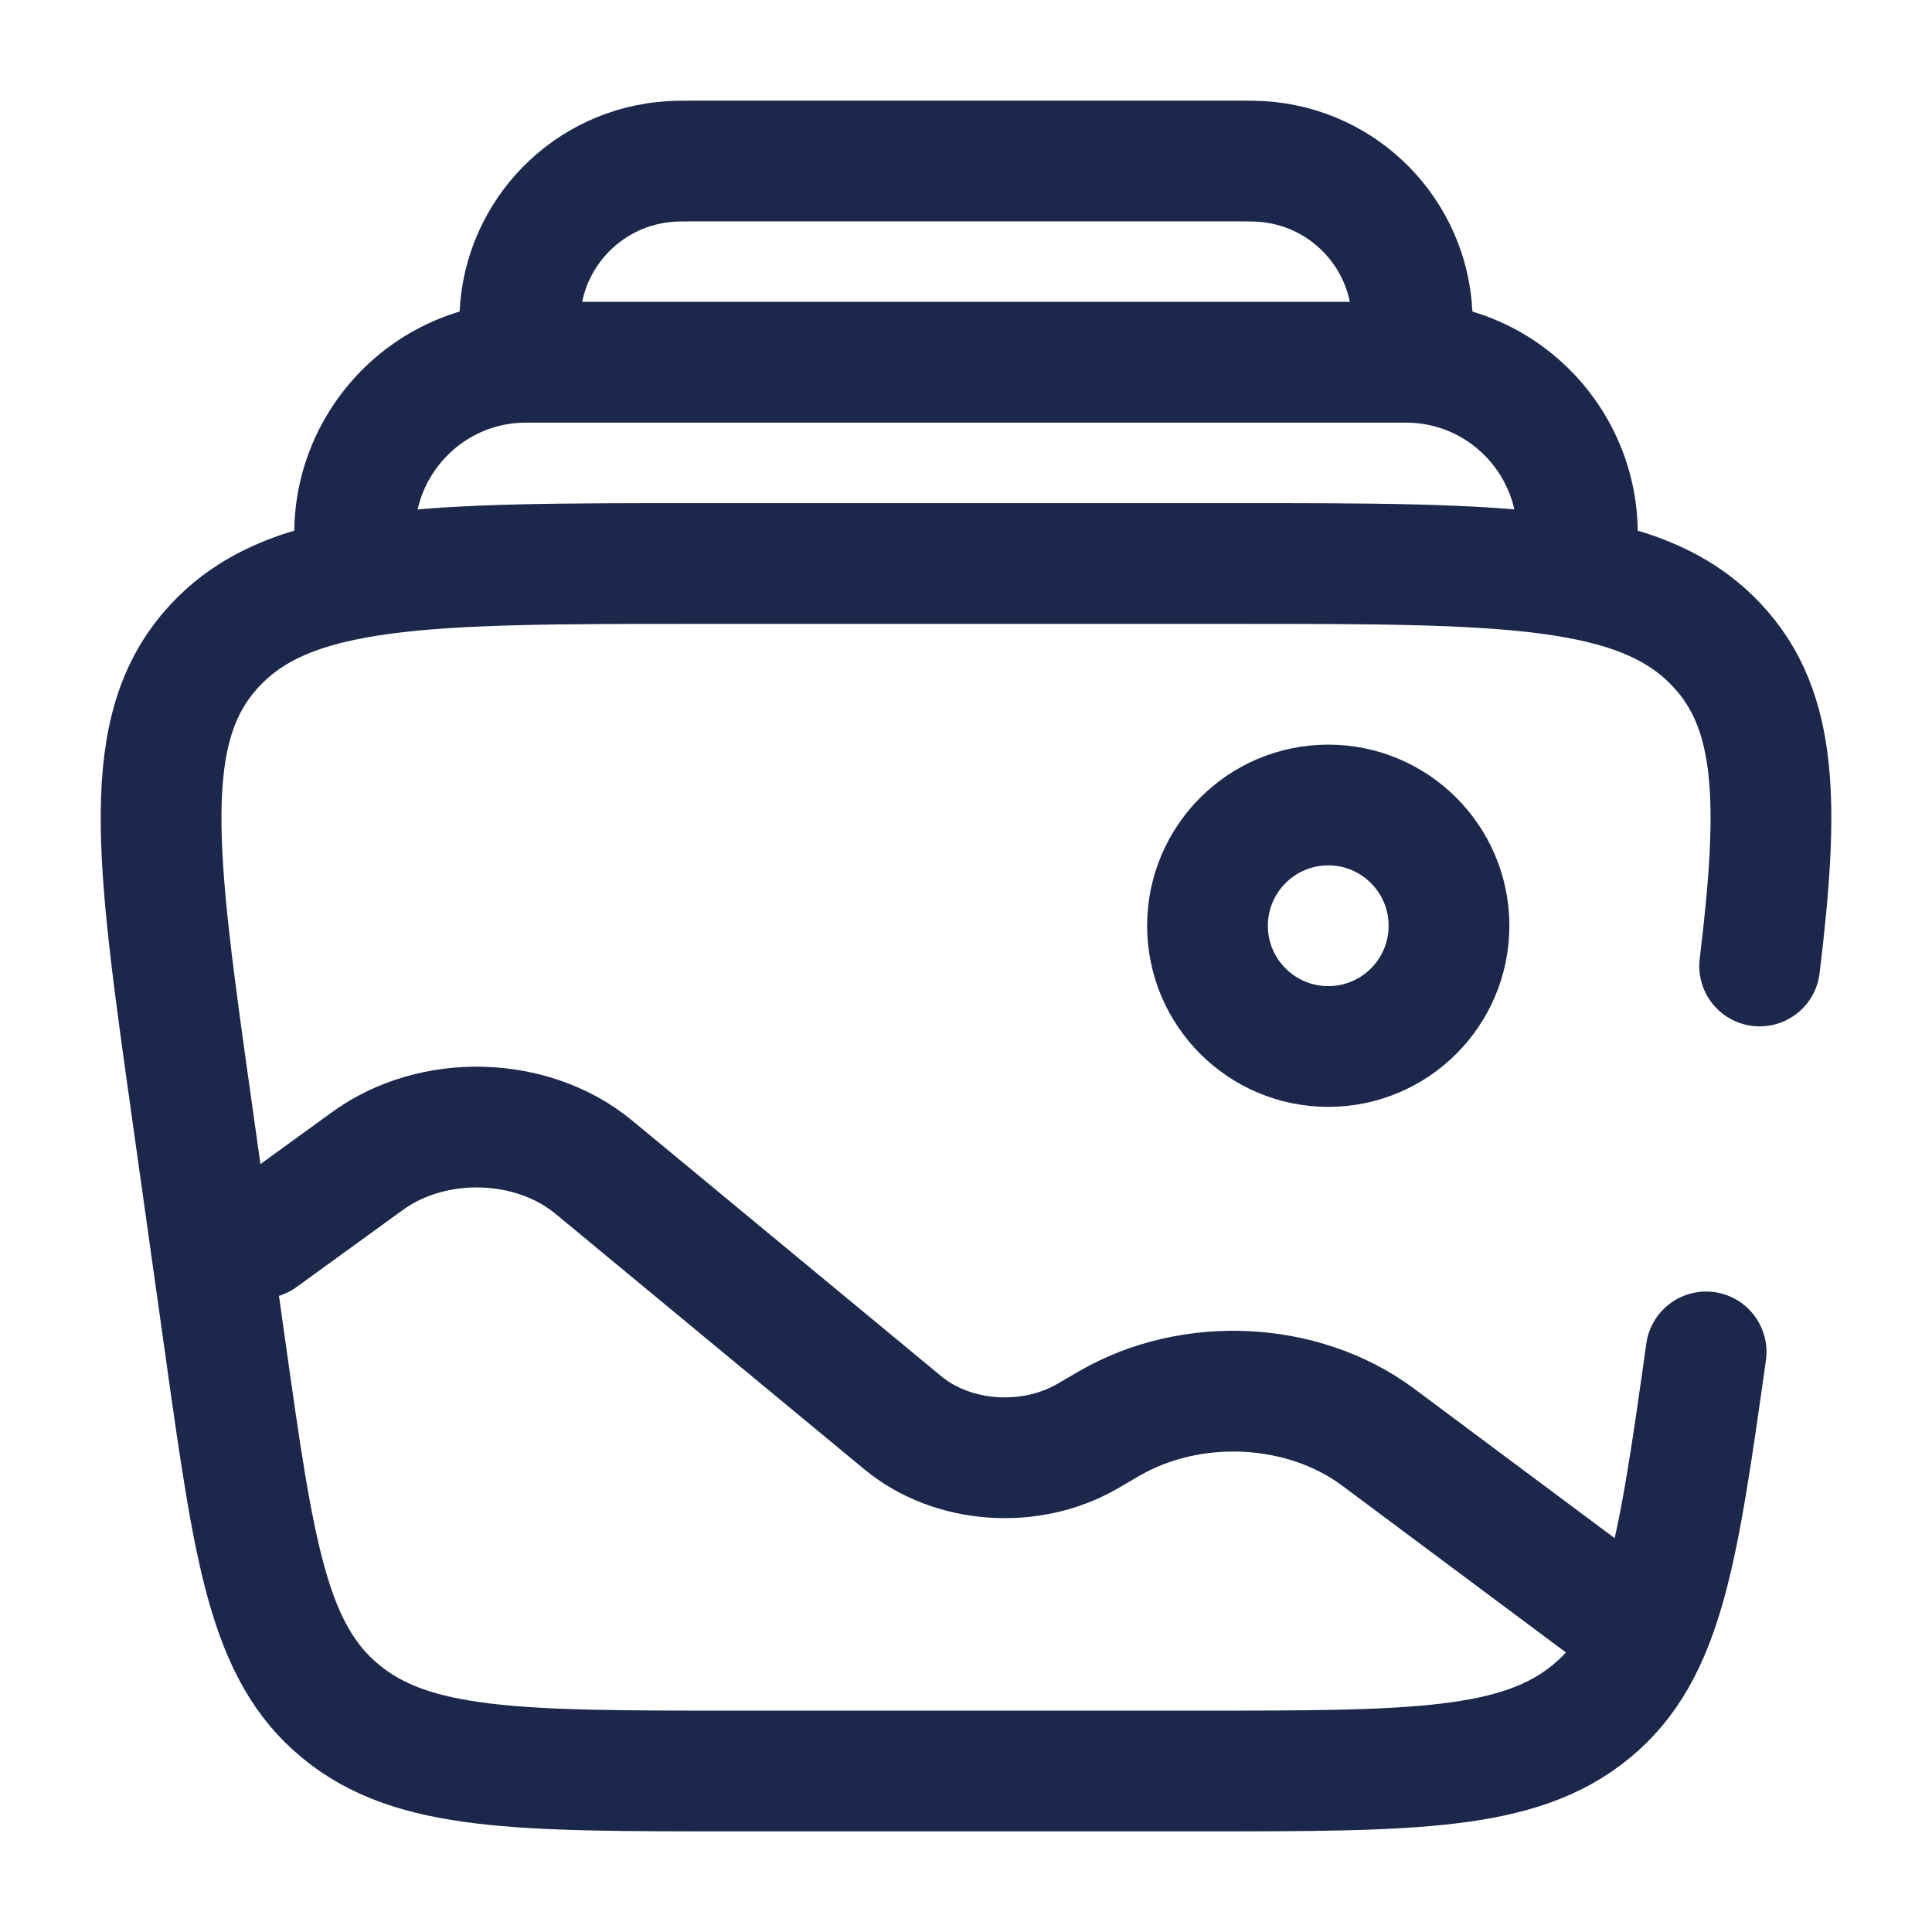
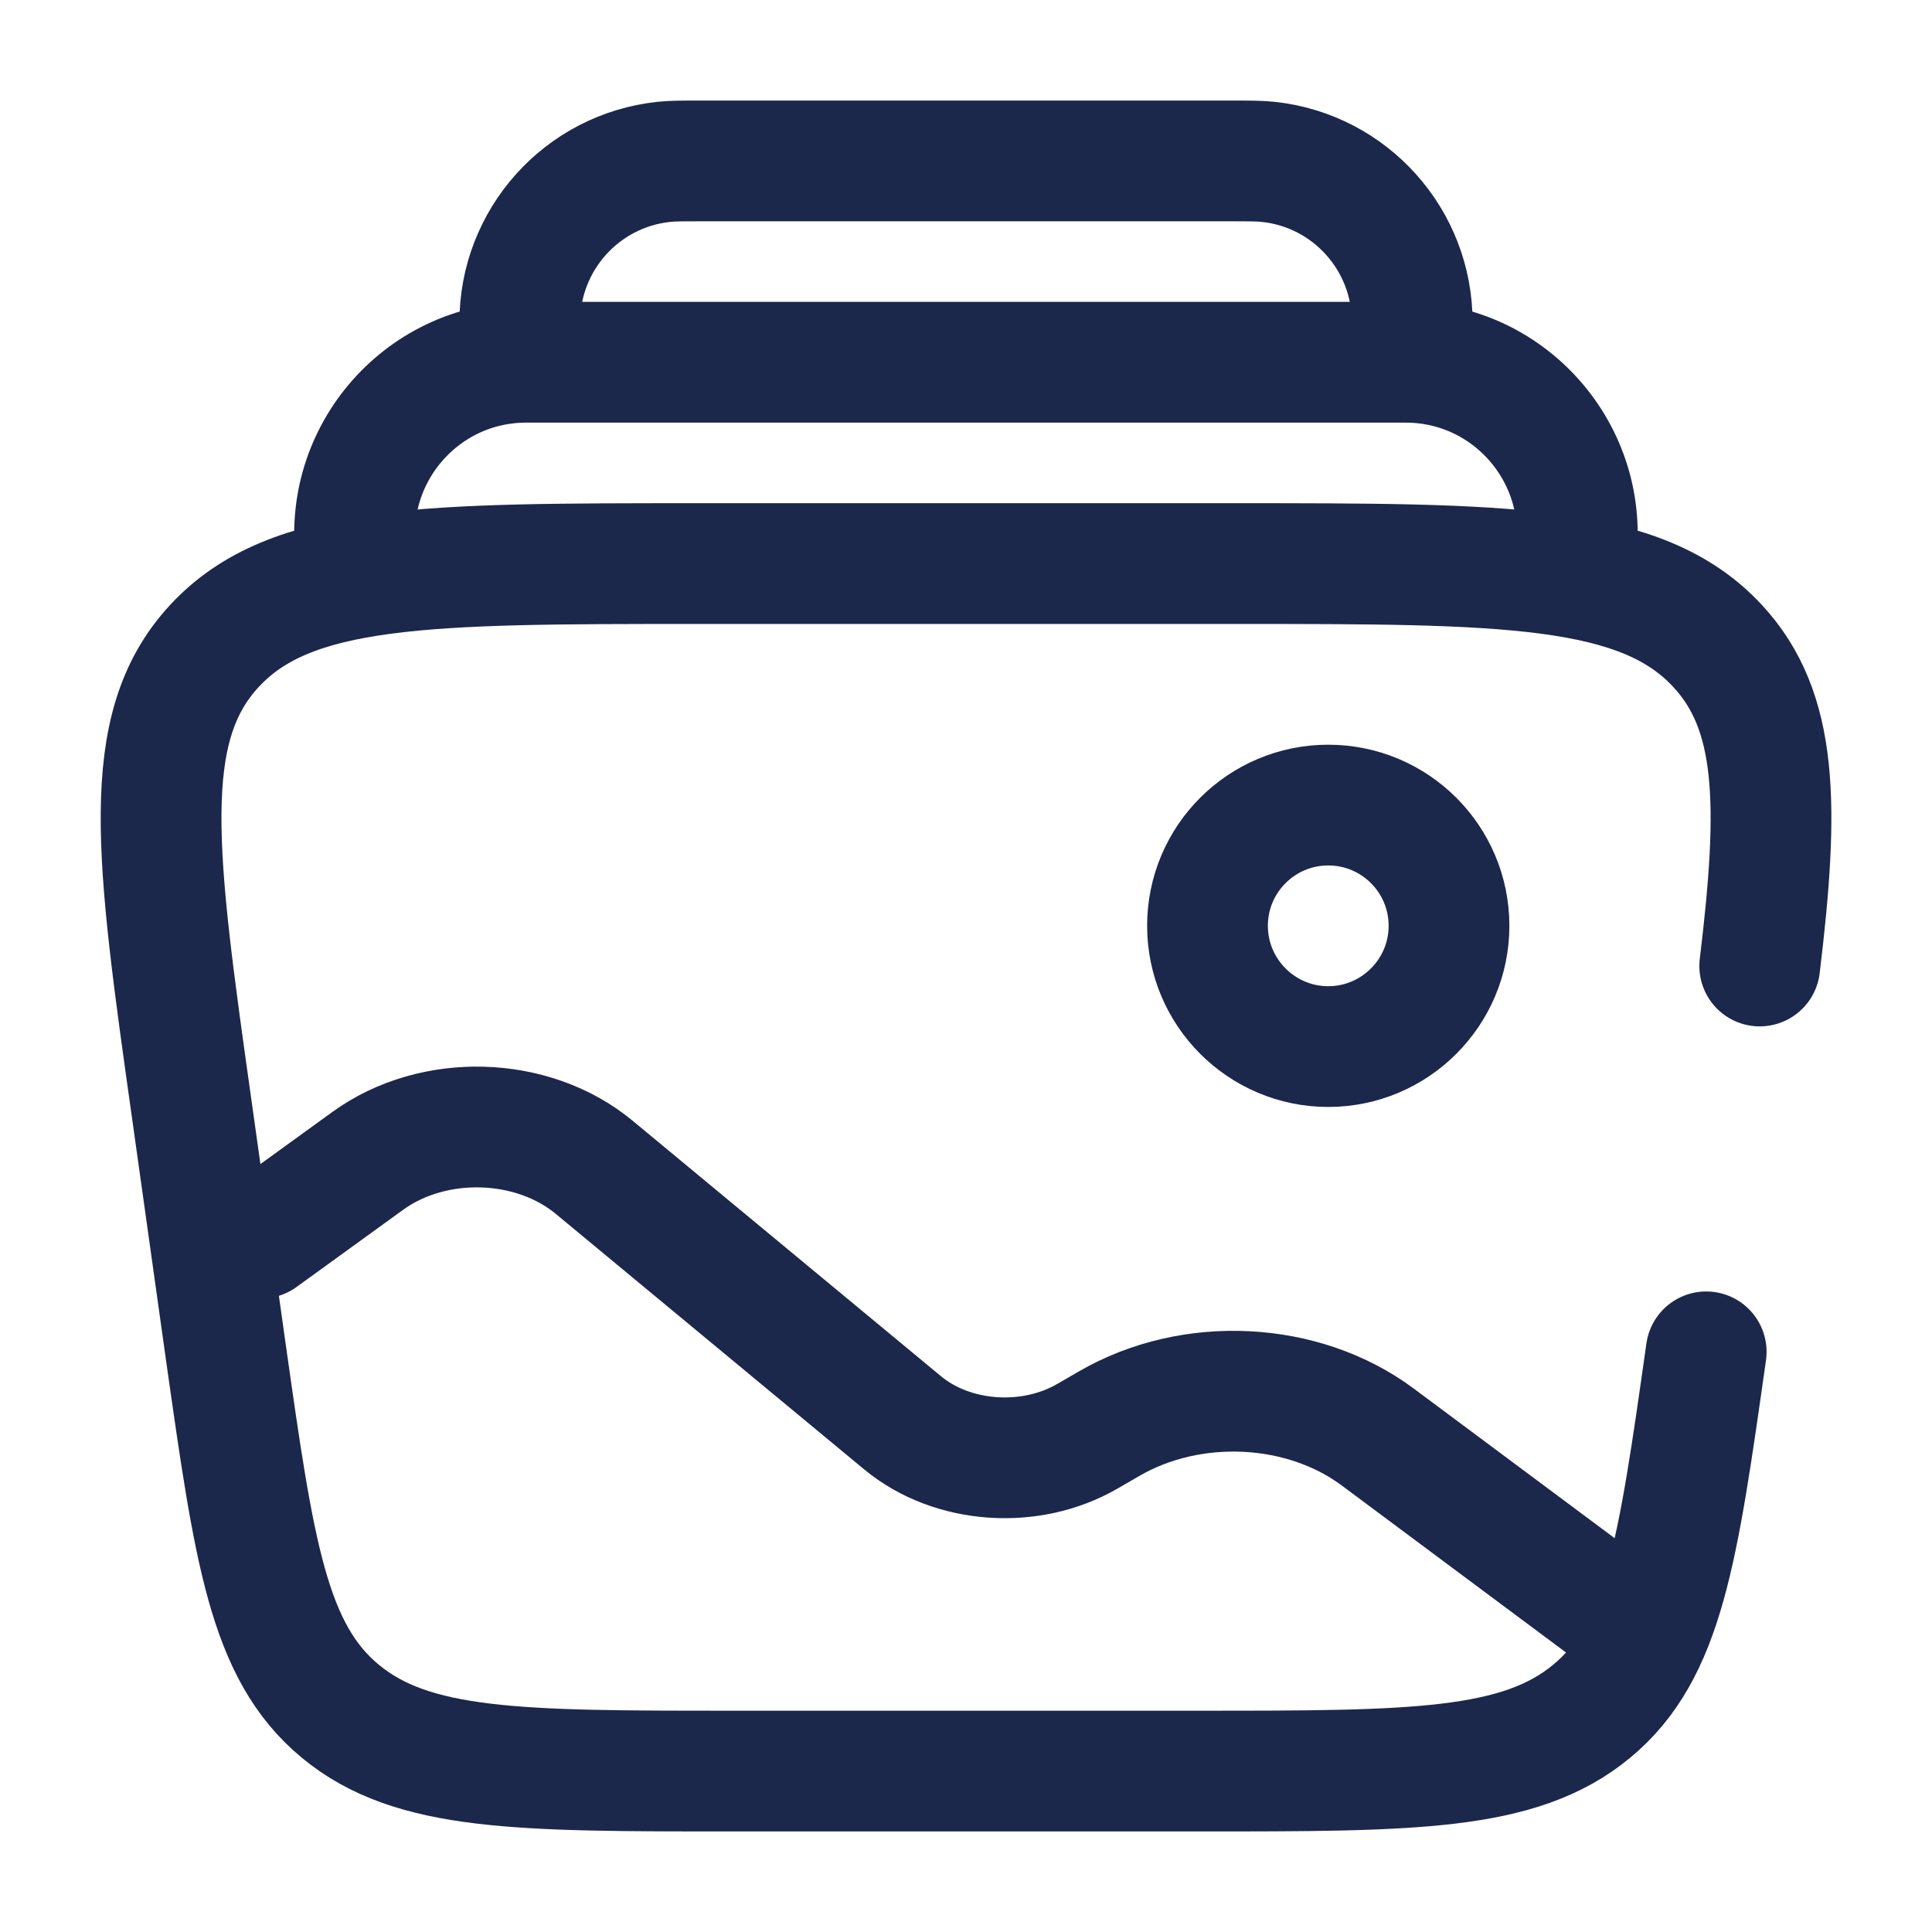
- <svg xmlns="http://www.w3.org/2000/svg" width="30px" height="30px" viewBox="0 0 30 30" version="1.1">
+ <svg xmlns="http://www.w3.org/2000/svg" width="40px" height="40px" viewBox="0 0 40 40" version="1.1">
  <g id="surface1">
-     <path style="fill:none;stroke-width:1.5;stroke-linecap:round;stroke-linejoin:miter;stroke:rgb(10.98%,15.294%,29.804%);stroke-opacity:1;stroke-miterlimit:4;" d="M 21.194 16.794 C 20.844 19.275 20.669 20.516 19.772 21.256 C 18.875 22 17.55 22 14.903 22 L 9.097 22 C 6.45 22 5.125 22 4.228 21.256 C 3.331 20.516 3.156 19.275 2.806 16.794 L 2.384 13.794 C 1.938 10.628 1.716 9.047 2.663 8.025 C 3.609 7 5.297 7 8.672 7 L 15.328 7 C 18.703 7 20.391 7 21.337 8.025 C 22.087 8.831 22.103 9.991 21.859 12 " transform="matrix(1.25,0,0,1.25,0,0)" />
-     <path style="fill:none;stroke-width:1.5;stroke-linecap:butt;stroke-linejoin:miter;stroke:rgb(10.98%,15.294%,29.804%);stroke-opacity:1;stroke-miterlimit:4;" d="M 19.562 7 C 19.791 5.694 18.788 4.5 17.462 4.5 L 6.537 4.5 C 5.213 4.5 4.209 5.694 4.438 7 " transform="matrix(1.25,0,0,1.25,0,0)" />
-     <path style="fill:none;stroke-width:1.5;stroke-linecap:butt;stroke-linejoin:miter;stroke:rgb(10.98%,15.294%,29.804%);stroke-opacity:1;stroke-miterlimit:4;" d="M 17.5 4.5 C 17.528 4.241 17.544 4.112 17.544 4.003 C 17.544 2.981 16.775 2.122 15.756 2.013 C 15.65 2 15.519 2 15.259 2 L 8.741 2 C 8.481 2 8.35 2 8.244 2.013 C 7.225 2.122 6.456 2.981 6.456 4.003 C 6.456 4.112 6.472 4.241 6.5 4.5 " transform="matrix(1.25,0,0,1.25,0,0)" />
-     <path style="fill:none;stroke-width:1.5;stroke-linecap:butt;stroke-linejoin:miter;stroke:rgb(10.98%,15.294%,29.804%);stroke-opacity:1;stroke-miterlimit:4;" d="M 18 11.5 C 18 12.328 17.328 13 16.5 13 C 15.672 13 15 12.328 15 11.5 C 15 10.672 15.672 10 16.5 10 C 17.328 10 18 10.672 18 11.5 Z M 18 11.5 " transform="matrix(1.25,0,0,1.25,0,0)" />
-     <path style="fill:none;stroke-width:1.5;stroke-linecap:round;stroke-linejoin:miter;stroke:rgb(10.98%,15.294%,29.804%);stroke-opacity:1;stroke-miterlimit:4;" d="M 20 20 L 17.116 17.85 C 16.184 17.159 14.8 17.091 13.778 17.684 L 13.509 17.841 C 12.797 18.253 11.831 18.184 11.216 17.675 L 7.378 14.5 C 6.612 13.866 5.381 13.831 4.566 14.422 L 3.244 15.381 " transform="matrix(1.25,0,0,1.25,0,0)" />
+     <path style="fill:none;stroke-width:1.5;stroke-linecap:round;stroke-linejoin:miter;stroke:rgb(10.98%,15.294%,29.804%);stroke-opacity:1;stroke-miterlimit:4;" d="M 21.195 16.793 C 20.843 19.275 20.67 20.515 19.772 21.258 C 18.874 22.001 17.552 22.001 14.904 22.001 L 9.096 22.001 C 6.448 22.001 5.126 22.001 4.228 21.258 C 3.33 20.515 3.157 19.275 2.805 16.793 L 2.384 13.793 C 1.938 10.629 1.716 9.047 2.663 8.025 C 3.609 7.001 5.297 7.001 8.672 7.001 L 15.328 7.001 C 18.703 7.001 20.391 7.001 21.337 8.025 C 22.087 8.834 22.104 9.989 21.86 12 " transform="matrix(1.666667,0,0,1.666667,0,0)" />
+     <path style="fill:none;stroke-width:1.5;stroke-linecap:butt;stroke-linejoin:miter;stroke:rgb(10.98%,15.294%,29.804%);stroke-opacity:1;stroke-miterlimit:4;" d="M 19.561 7.001 C 19.791 5.695 18.785 4.5 17.461 4.5 L 6.537 4.5 C 5.213 4.5 4.209 5.695 4.437 7.001 " transform="matrix(1.666667,0,0,1.666667,0,0)" />
+     <path style="fill:none;stroke-width:1.5;stroke-linecap:butt;stroke-linejoin:miter;stroke:rgb(10.98%,15.294%,29.804%);stroke-opacity:1;stroke-miterlimit:4;" d="M 17.501 4.5 C 17.529 4.24 17.543 4.111 17.543 4.005 C 17.545 2.981 16.774 2.121 15.757 2.011 C 15.649 1.999 15.52 1.999 15.258 1.999 L 8.74 1.999 C 8.48 1.999 8.351 1.999 8.243 2.011 C 7.226 2.121 6.455 2.981 6.457 4.005 C 6.457 4.111 6.471 4.24 6.499 4.5 " transform="matrix(1.666667,0,0,1.666667,0,0)" />
+     <path style="fill:none;stroke-width:1.5;stroke-linecap:butt;stroke-linejoin:miter;stroke:rgb(10.98%,15.294%,29.804%);stroke-opacity:1;stroke-miterlimit:4;" d="M 18 11.501 C 18 12.328 17.327 13.001 16.5 13.001 C 15.673 13.001 15 12.328 15 11.501 C 15 10.671 15.673 10.001 16.5 10.001 C 17.327 10.001 18 10.671 18 11.501 Z M 18 11.501 " transform="matrix(1.666667,0,0,1.666667,0,0)" />
+     <path style="fill:none;stroke-width:1.5;stroke-linecap:round;stroke-linejoin:miter;stroke:rgb(10.98%,15.294%,29.804%);stroke-opacity:1;stroke-miterlimit:4;" d="M 19.999 19.999 L 17.116 17.852 C 16.186 17.159 14.801 17.091 13.777 17.686 L 13.509 17.841 C 12.799 18.253 11.831 18.185 11.215 17.677 L 7.378 14.498 C 6.612 13.866 5.384 13.83 4.568 14.421 L 3.244 15.38 " transform="matrix(1.666667,0,0,1.666667,0,0)" />
  </g>
</svg>
